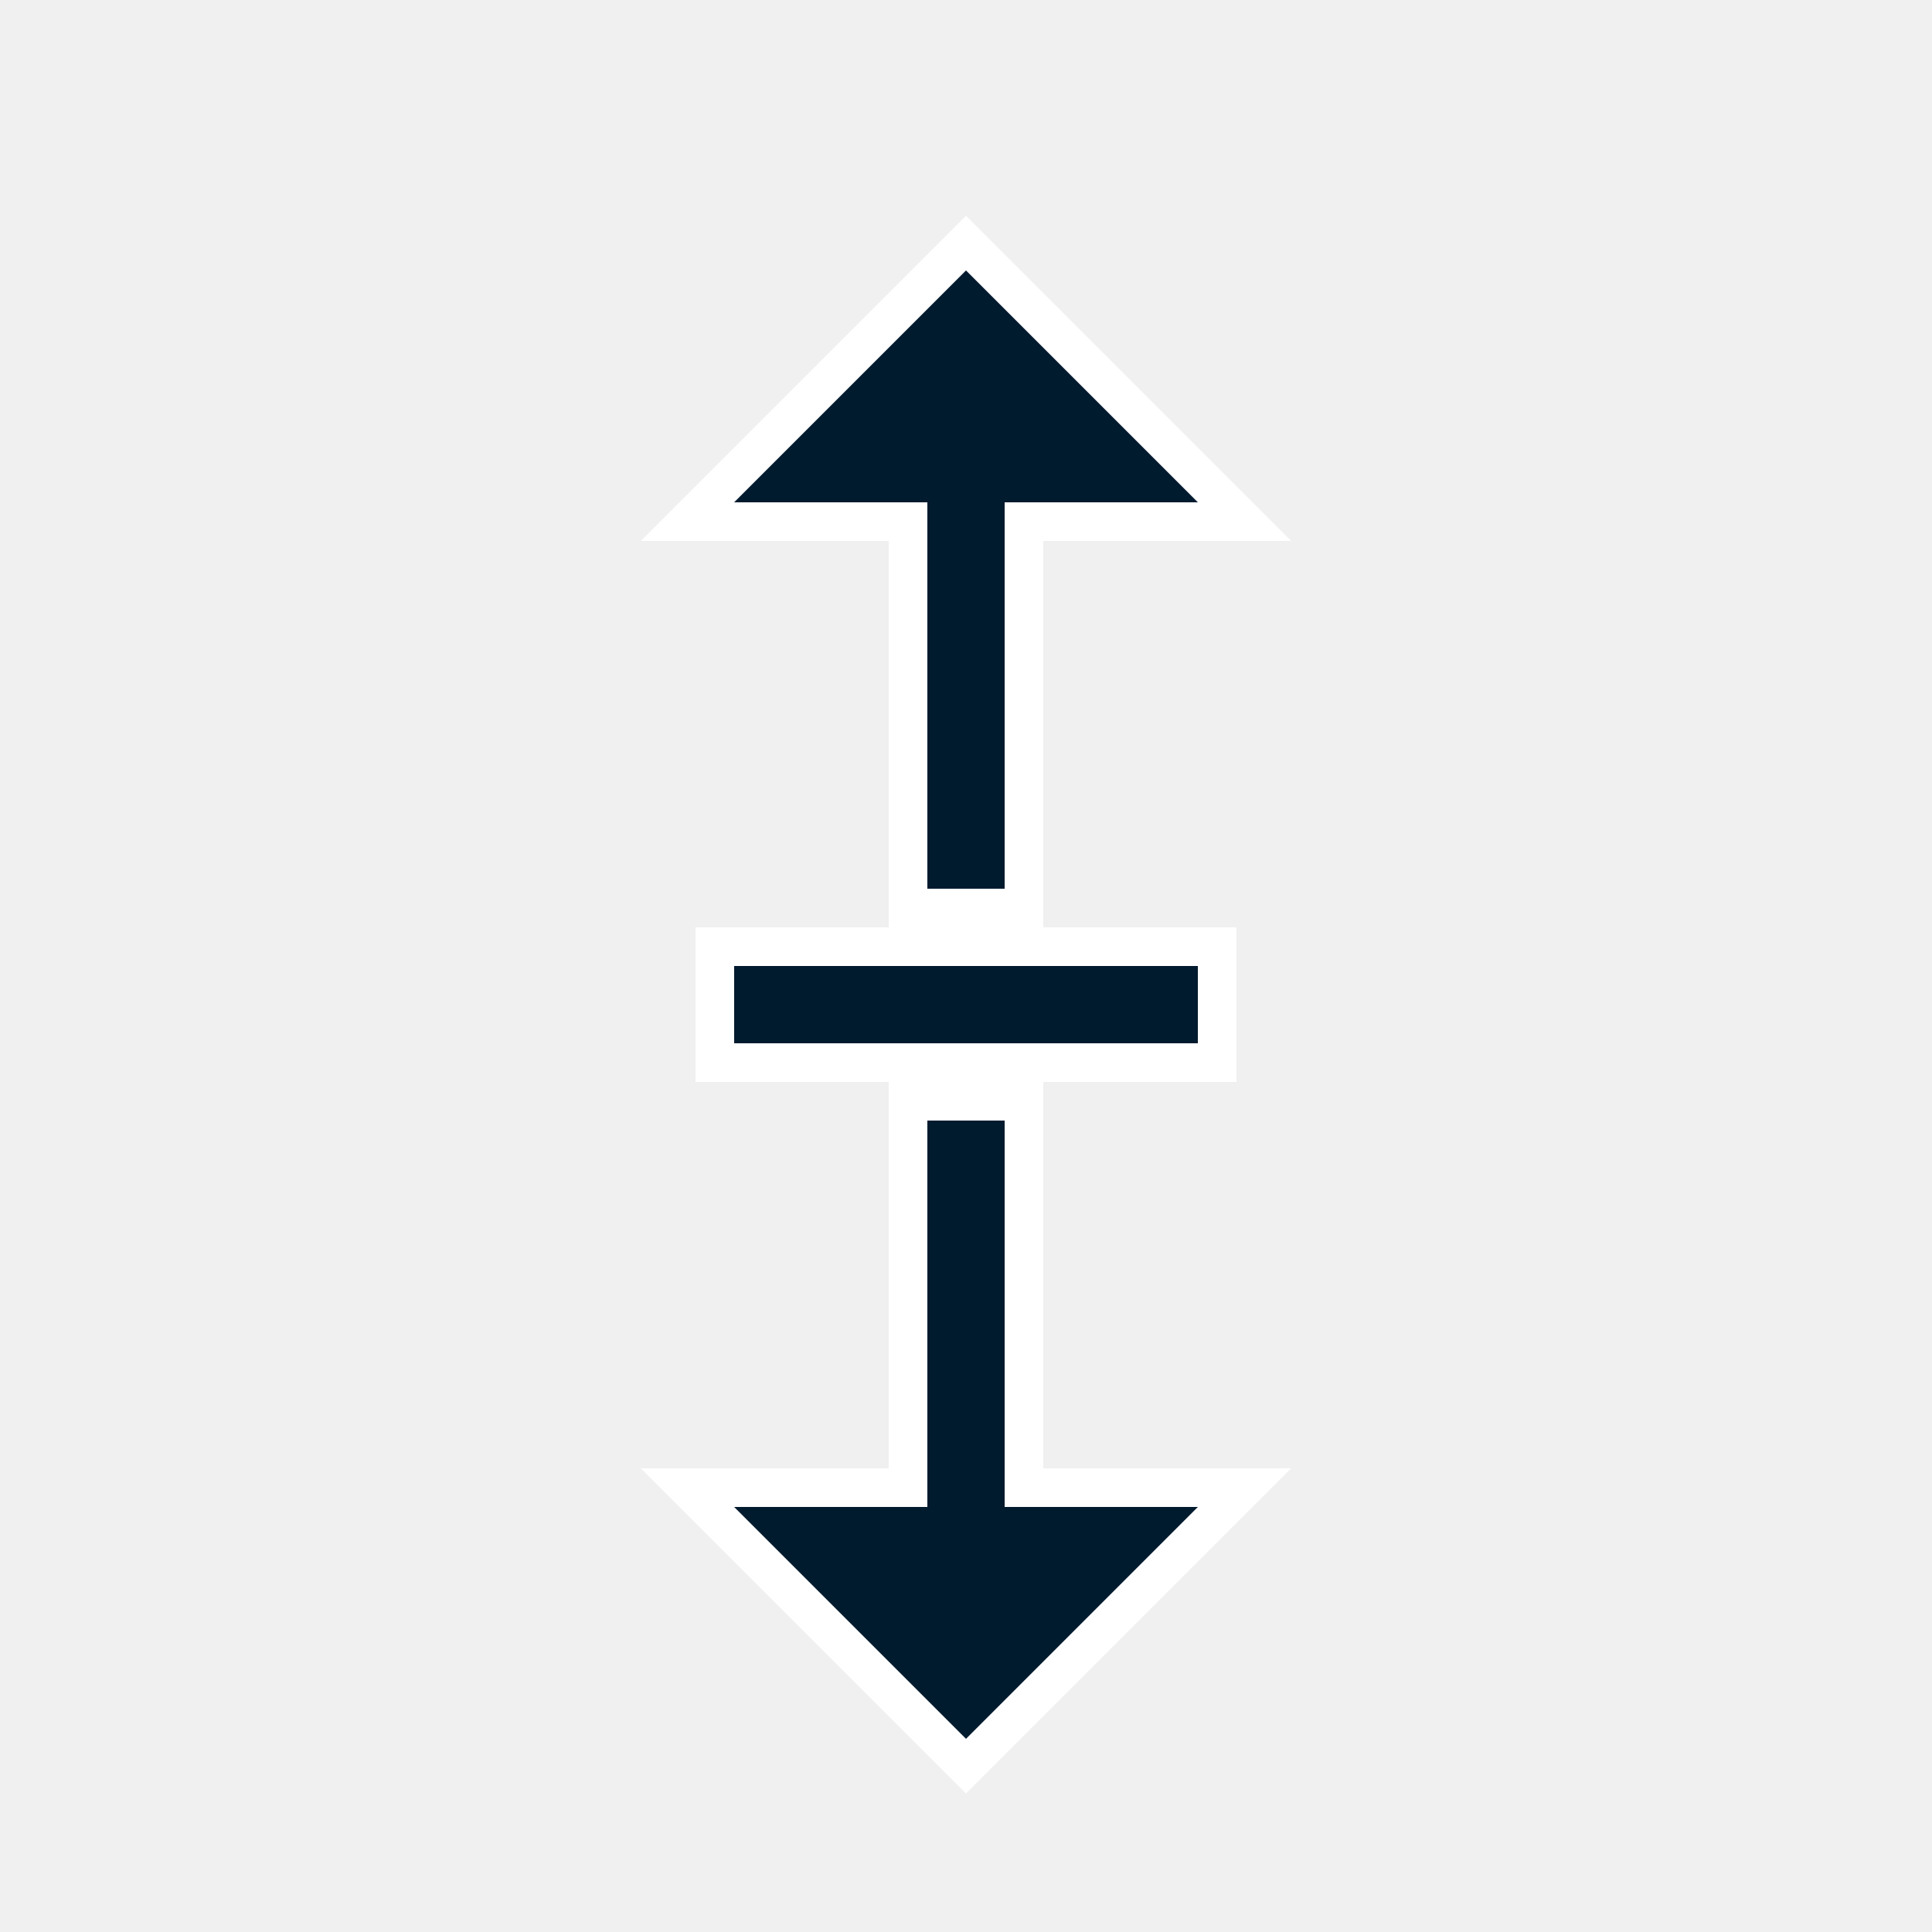
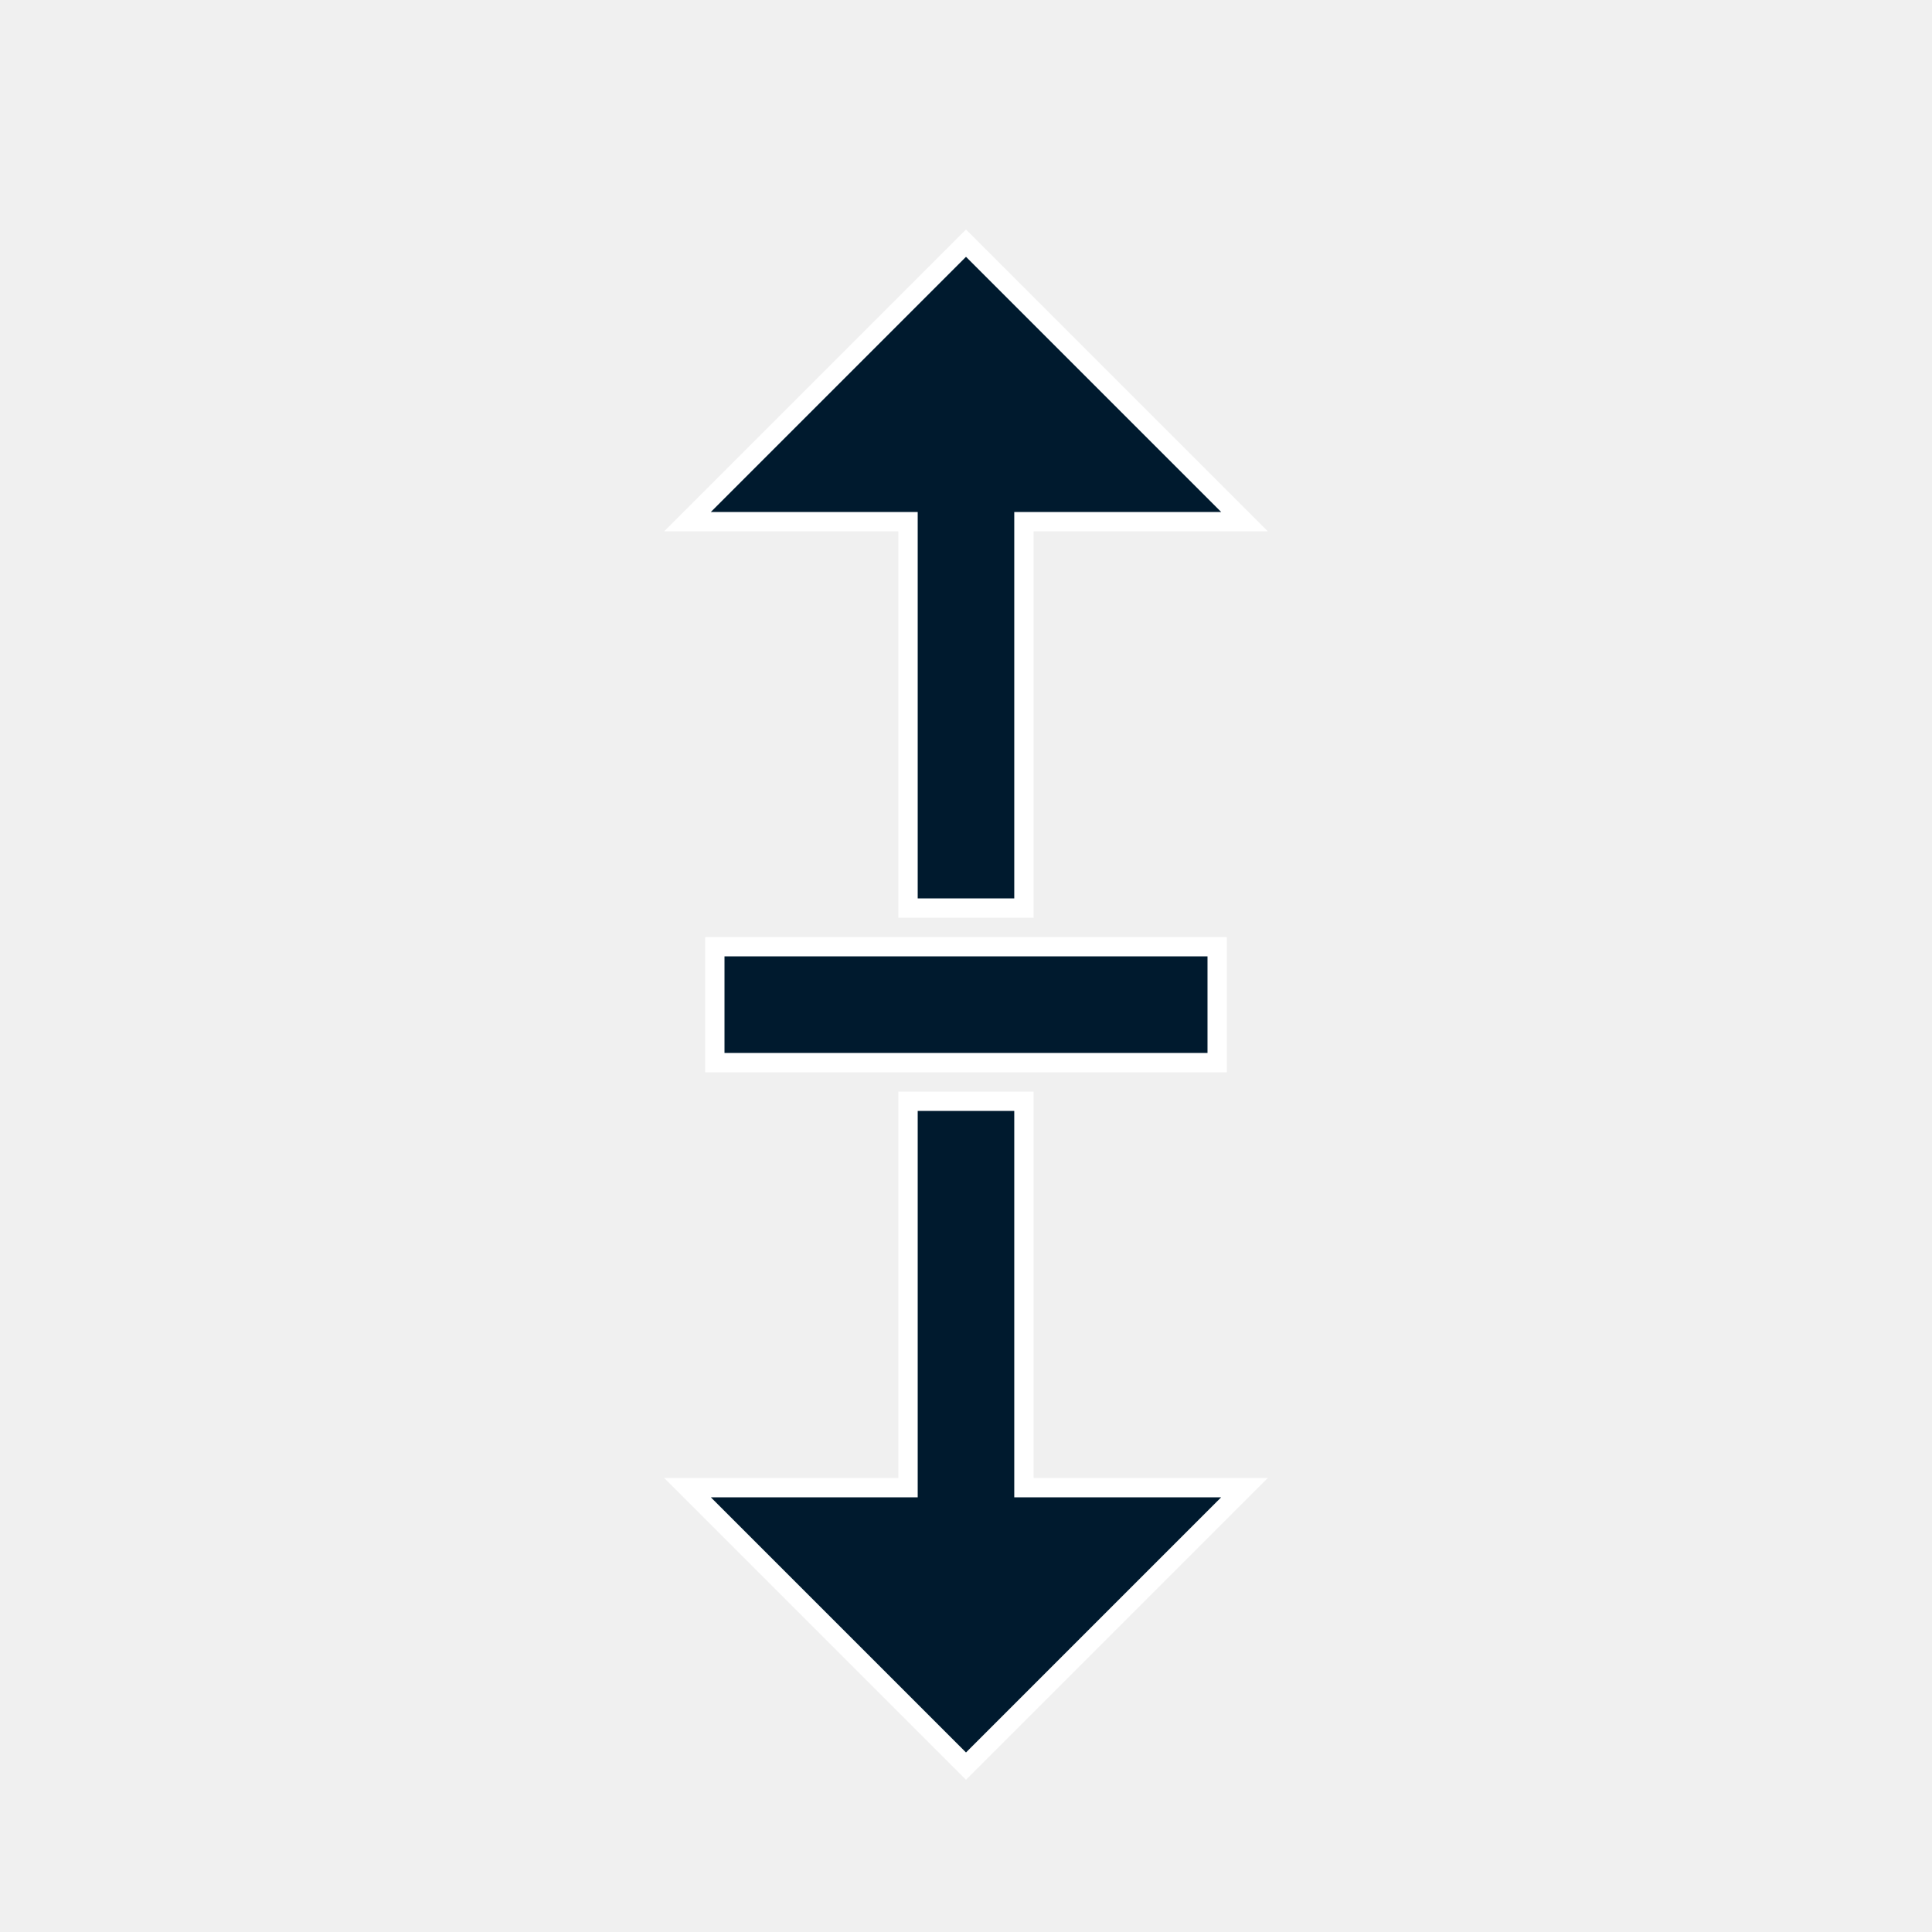
- <svg xmlns="http://www.w3.org/2000/svg" width="25px" height="25px" viewBox="0 0 25 25" version="1.1">
+ <svg xmlns="http://www.w3.org/2000/svg" width="50px" height="50px" viewBox="0 0 50 50" version="1.1">
  <g id="浅色主题" stroke="none" stroke-width="1" fill="none" fill-rule="evenodd">
-     <g id="画板" transform="translate(-119, -355)">
-       <g id="icon_drag_up" transform="translate(119, 355)">
-         <path d="M18.75,9.396 L18.75,12.25 L13.75,12.25 L13.75,13.75 L18.75,13.75 L18.75,16.604 L22.354,13 L18.75,9.396 Z M6.25,9.396 L2.646,13 L6.25,16.604 L6.25,13.75 L11.25,13.75 L11.25,12.25 L6.25,12.25 L6.25,9.396 Z M13.25,9.75 L11.75,9.75 L11.75,16.25 L13.25,16.25 L13.25,9.75 Z" id="形状结合" stroke="#FFFFFF" stroke-width="0.5" fill="#001A2E" fill-rule="nonzero" transform="translate(12.5, 13) rotate(90) translate(-12.5, -13) " />
-         <rect id="矩形" x="0" y="0" width="25" height="25" />
+     <g id="画板" transform="translate(-102, -480)">
+       <g id="icon_drag_up备份-2" transform="translate(102, 480)">
+         <path d="M37.5,18.793 L37.5,24.501 L27.5,24.501 L27.5,27.5 L37.5,27.5 L37.5,33.207 L44.707,26 L37.5,18.793 Z M12.5,18.793 L5.293,26 L12.5,33.207 L12.5,27.5 L22.5,27.5 L22.5,24.501 L12.5,24.501 L12.5,18.793 Z M26.5,19.5 L23.5,19.5 L23.5,32.5 L26.5,32.5 L26.5,19.5 Z" id="形状结合" stroke="#FFFFFF" stroke-width="0.5" fill="#001A2E" fill-rule="nonzero" transform="translate(25, 26) rotate(90) translate(-25, -26) " />
+         <rect id="矩形" x="0" y="0" width="50" height="50" />
      </g>
    </g>
  </g>
</svg>
